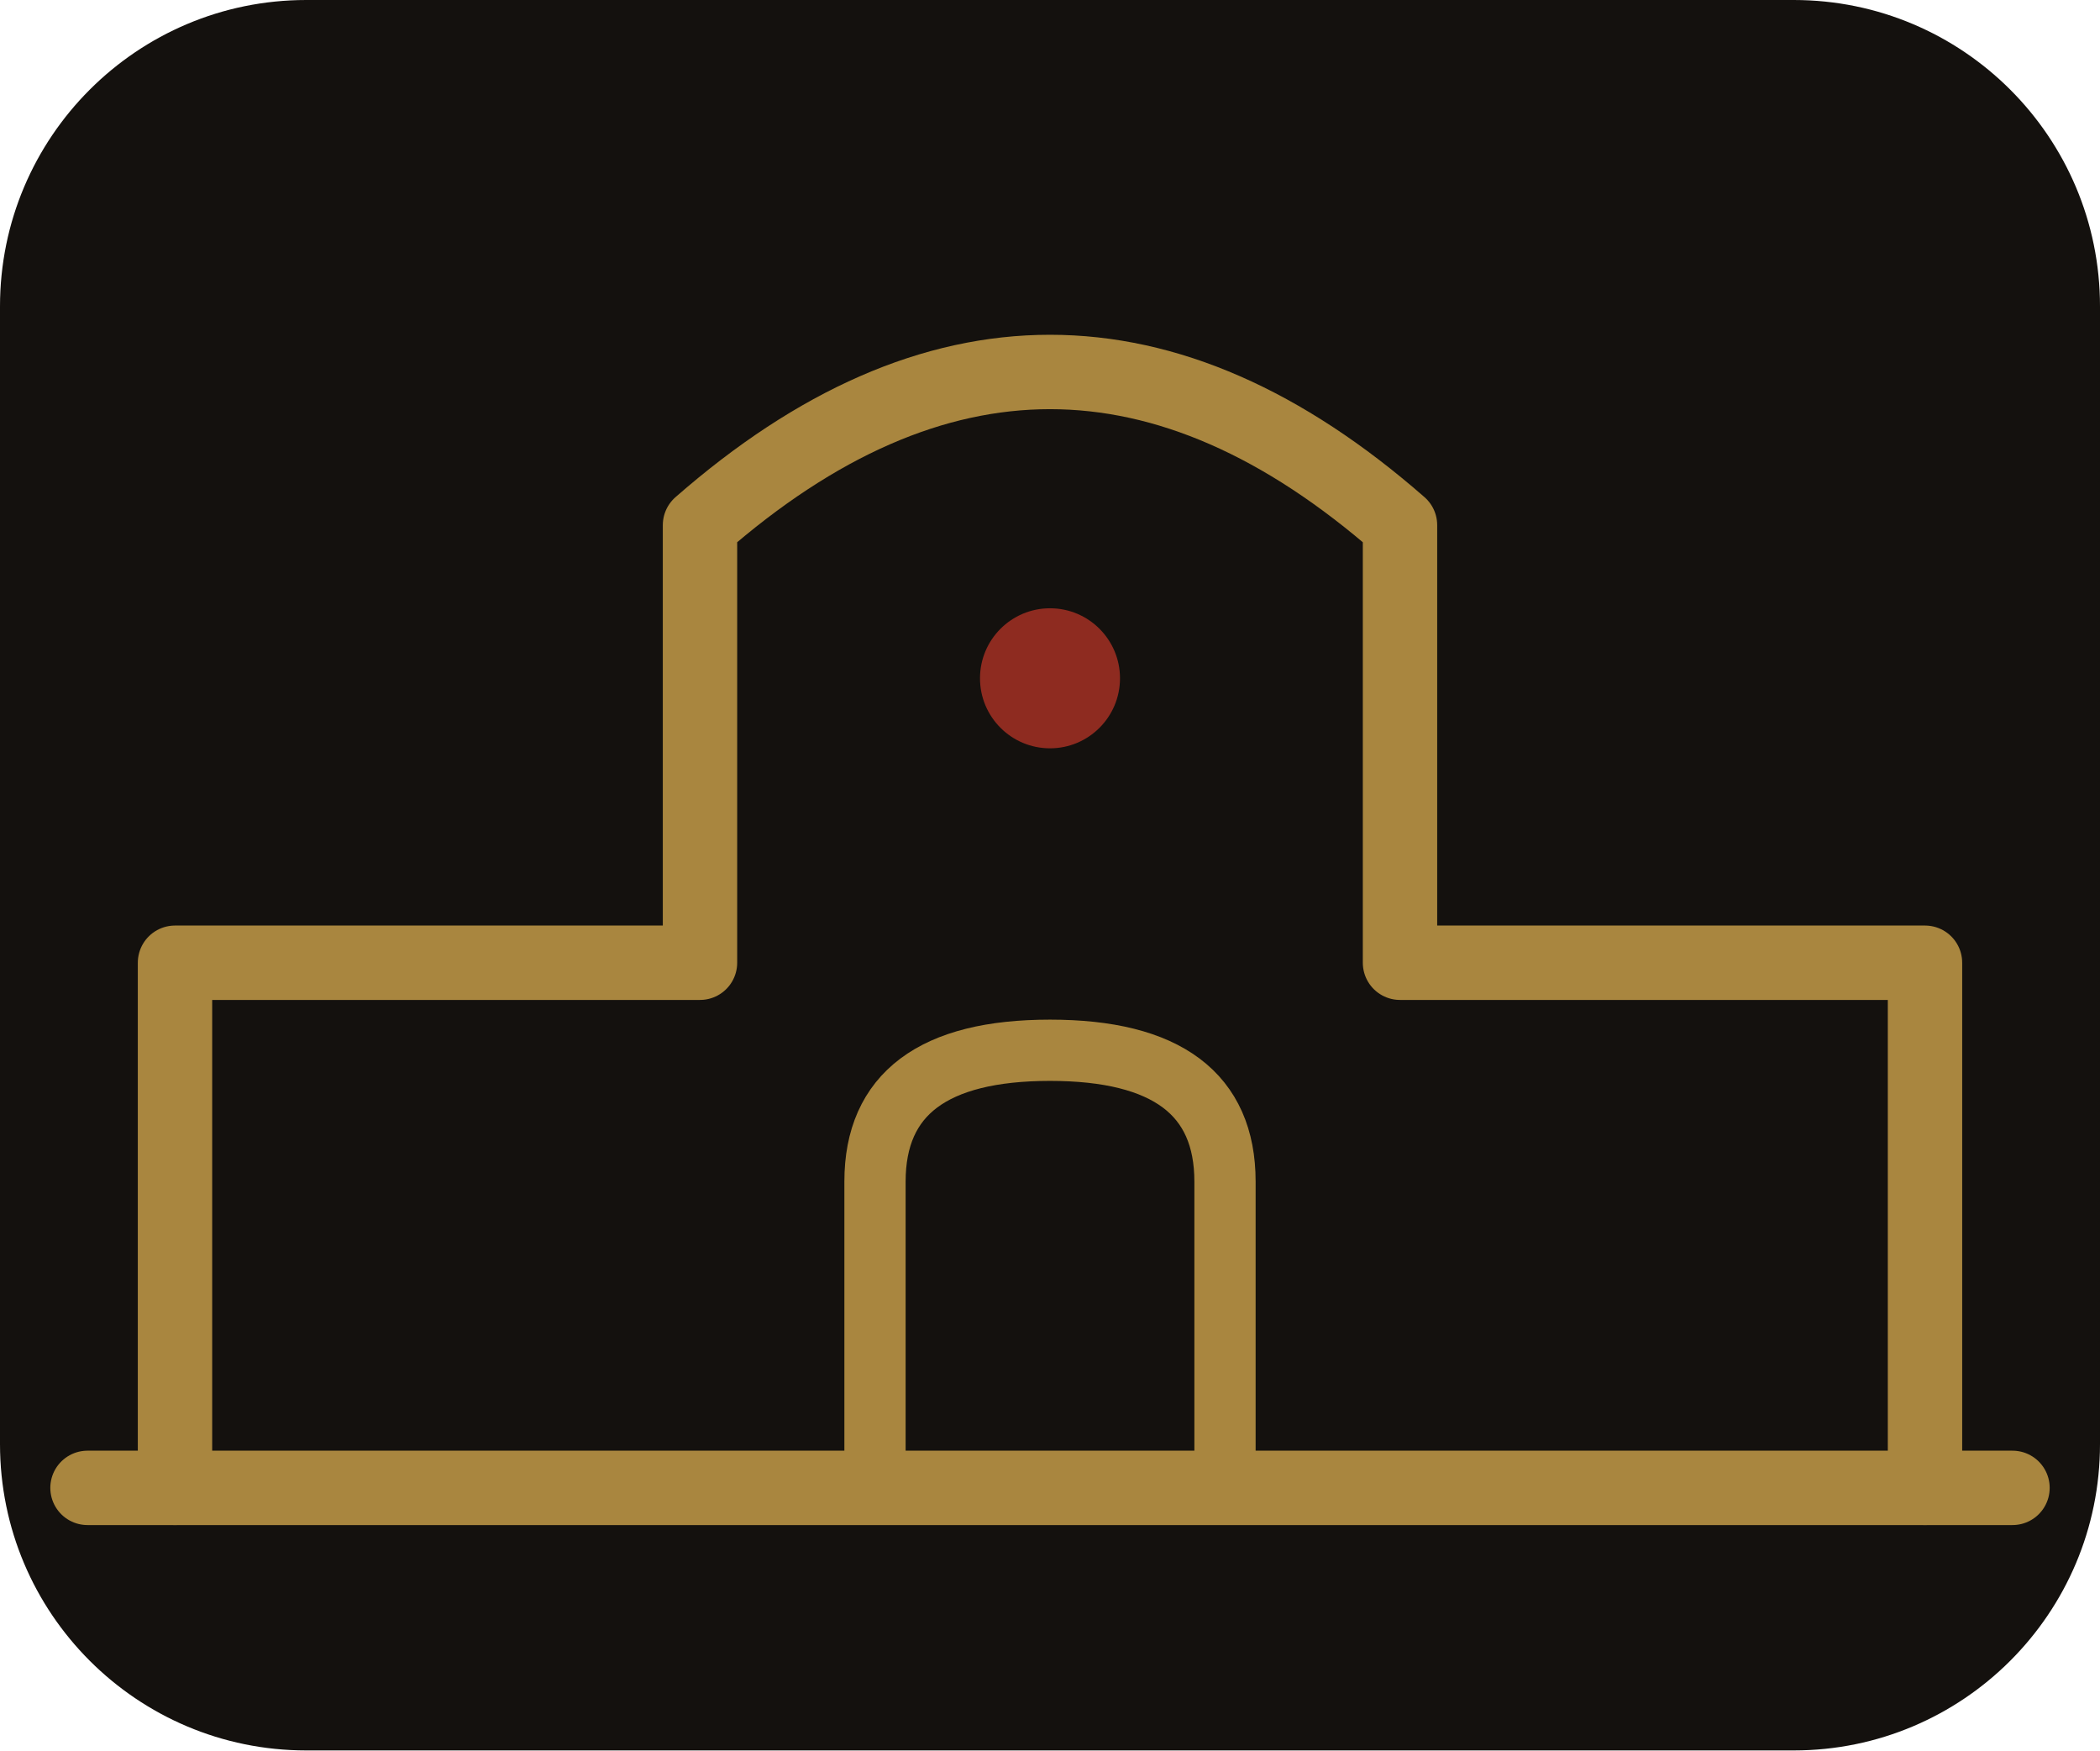
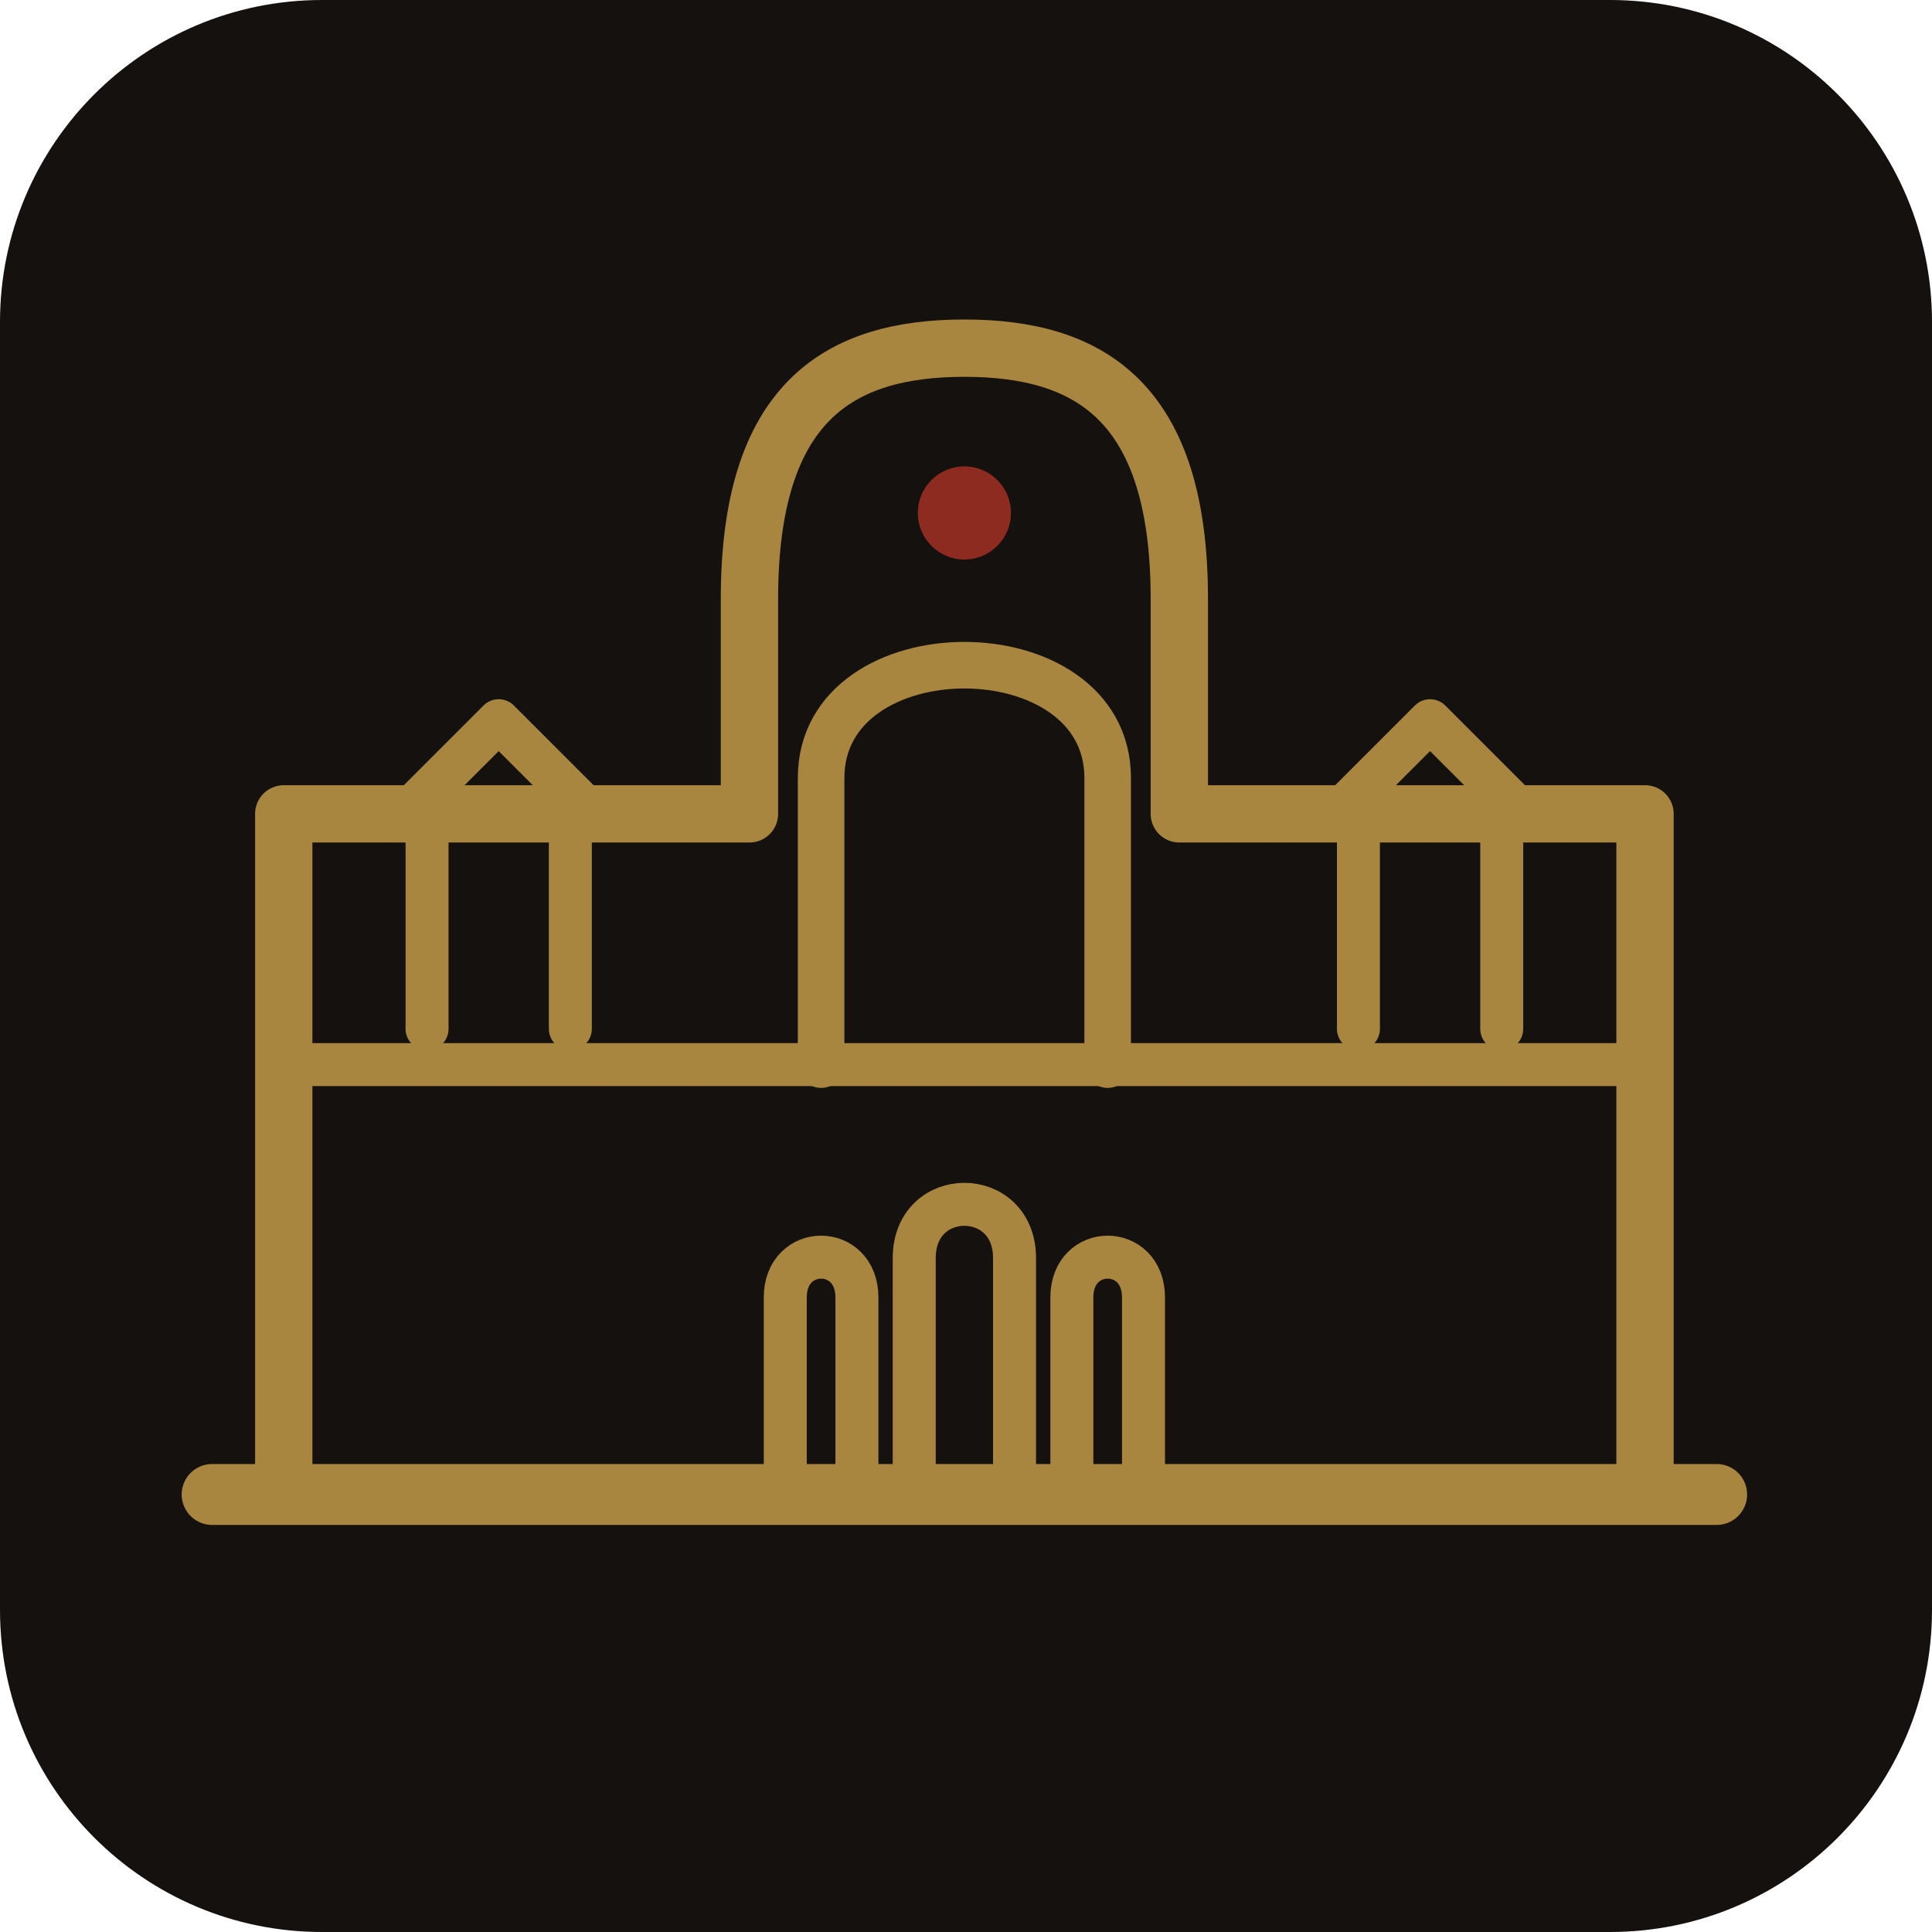
- <svg xmlns="http://www.w3.org/2000/svg" width="48" height="40" viewBox="0 0 48 40">
-   <rect width="48" height="40" rx="7" fill="#14110E" />
-   <g transform="translate(0,2)">
-     <path d="M4 32 V20 H16 V10 Q24 3 32 10 V20 H44 V32" stroke="#A9863F" stroke-width="1.7" fill="none" stroke-linejoin="round" stroke-linecap="round" />
-     <path d="M2 32 H46" stroke="#A9863F" stroke-width="1.7" stroke-linecap="round" />
-     <path d="M20 32 V25 Q20 22 24 22 Q28 22 28 25 V32" stroke="#A9863F" stroke-width="1.4" fill="none" stroke-linecap="round" />
-     <circle cx="24" cy="13.5" r="1.6" fill="#8E2B20" />
+ <svg xmlns="http://www.w3.org/2000/svg" width="48" height="48" viewBox="0 0 48 48">
+   <rect width="48" height="48" rx="8" fill="#14110E" />
+   <g transform="translate(2.6,4.2) scale(0.89)" fill="none" stroke="#A9863F" stroke-width="1.6" stroke-linejoin="round" stroke-linecap="round">
+     <path d="M5 37 V18 H18 V12 C18 6.5 20.5 5 24 5 C27.5 5 30 6.5 30 12 V18 H43 V37" />
+     <path d="M3 37 H45" stroke-width="1.7" />
+     <path d="M5 25 H43" stroke-width="1.2" />
+     <path d="M20 25 V17 C20 12.8 28 12.8 28 17 V25" stroke-width="1.3" />
+     <circle cx="24" cy="9.6" r="1.3" fill="#8E2B20" stroke="none" />
+     <path d="M19 37 V31.5 C19 30 21 30 21 31.5 V37" stroke-width="1.2" />
+     <path d="M22.6 37 V30.4 C22.6 28.4 25.4 28.4 25.4 30.4 V37" stroke-width="1.2" />
+     <path d="M27 37 V31.5 C27 30 29 30 29 31.5 V37" stroke-width="1.2" />
+     <path d="M9 24 V18 H13 V24" stroke-width="1.2" />
+     <path d="M8.4 18 L11 15.4 L13.6 18" stroke-width="1.2" />
+     <path d="M35 24 V18 H39 V24" stroke-width="1.2" />
+     <path d="M34.4 18 L37 15.4 L39.6 18" stroke-width="1.2" />
  </g>
</svg>
